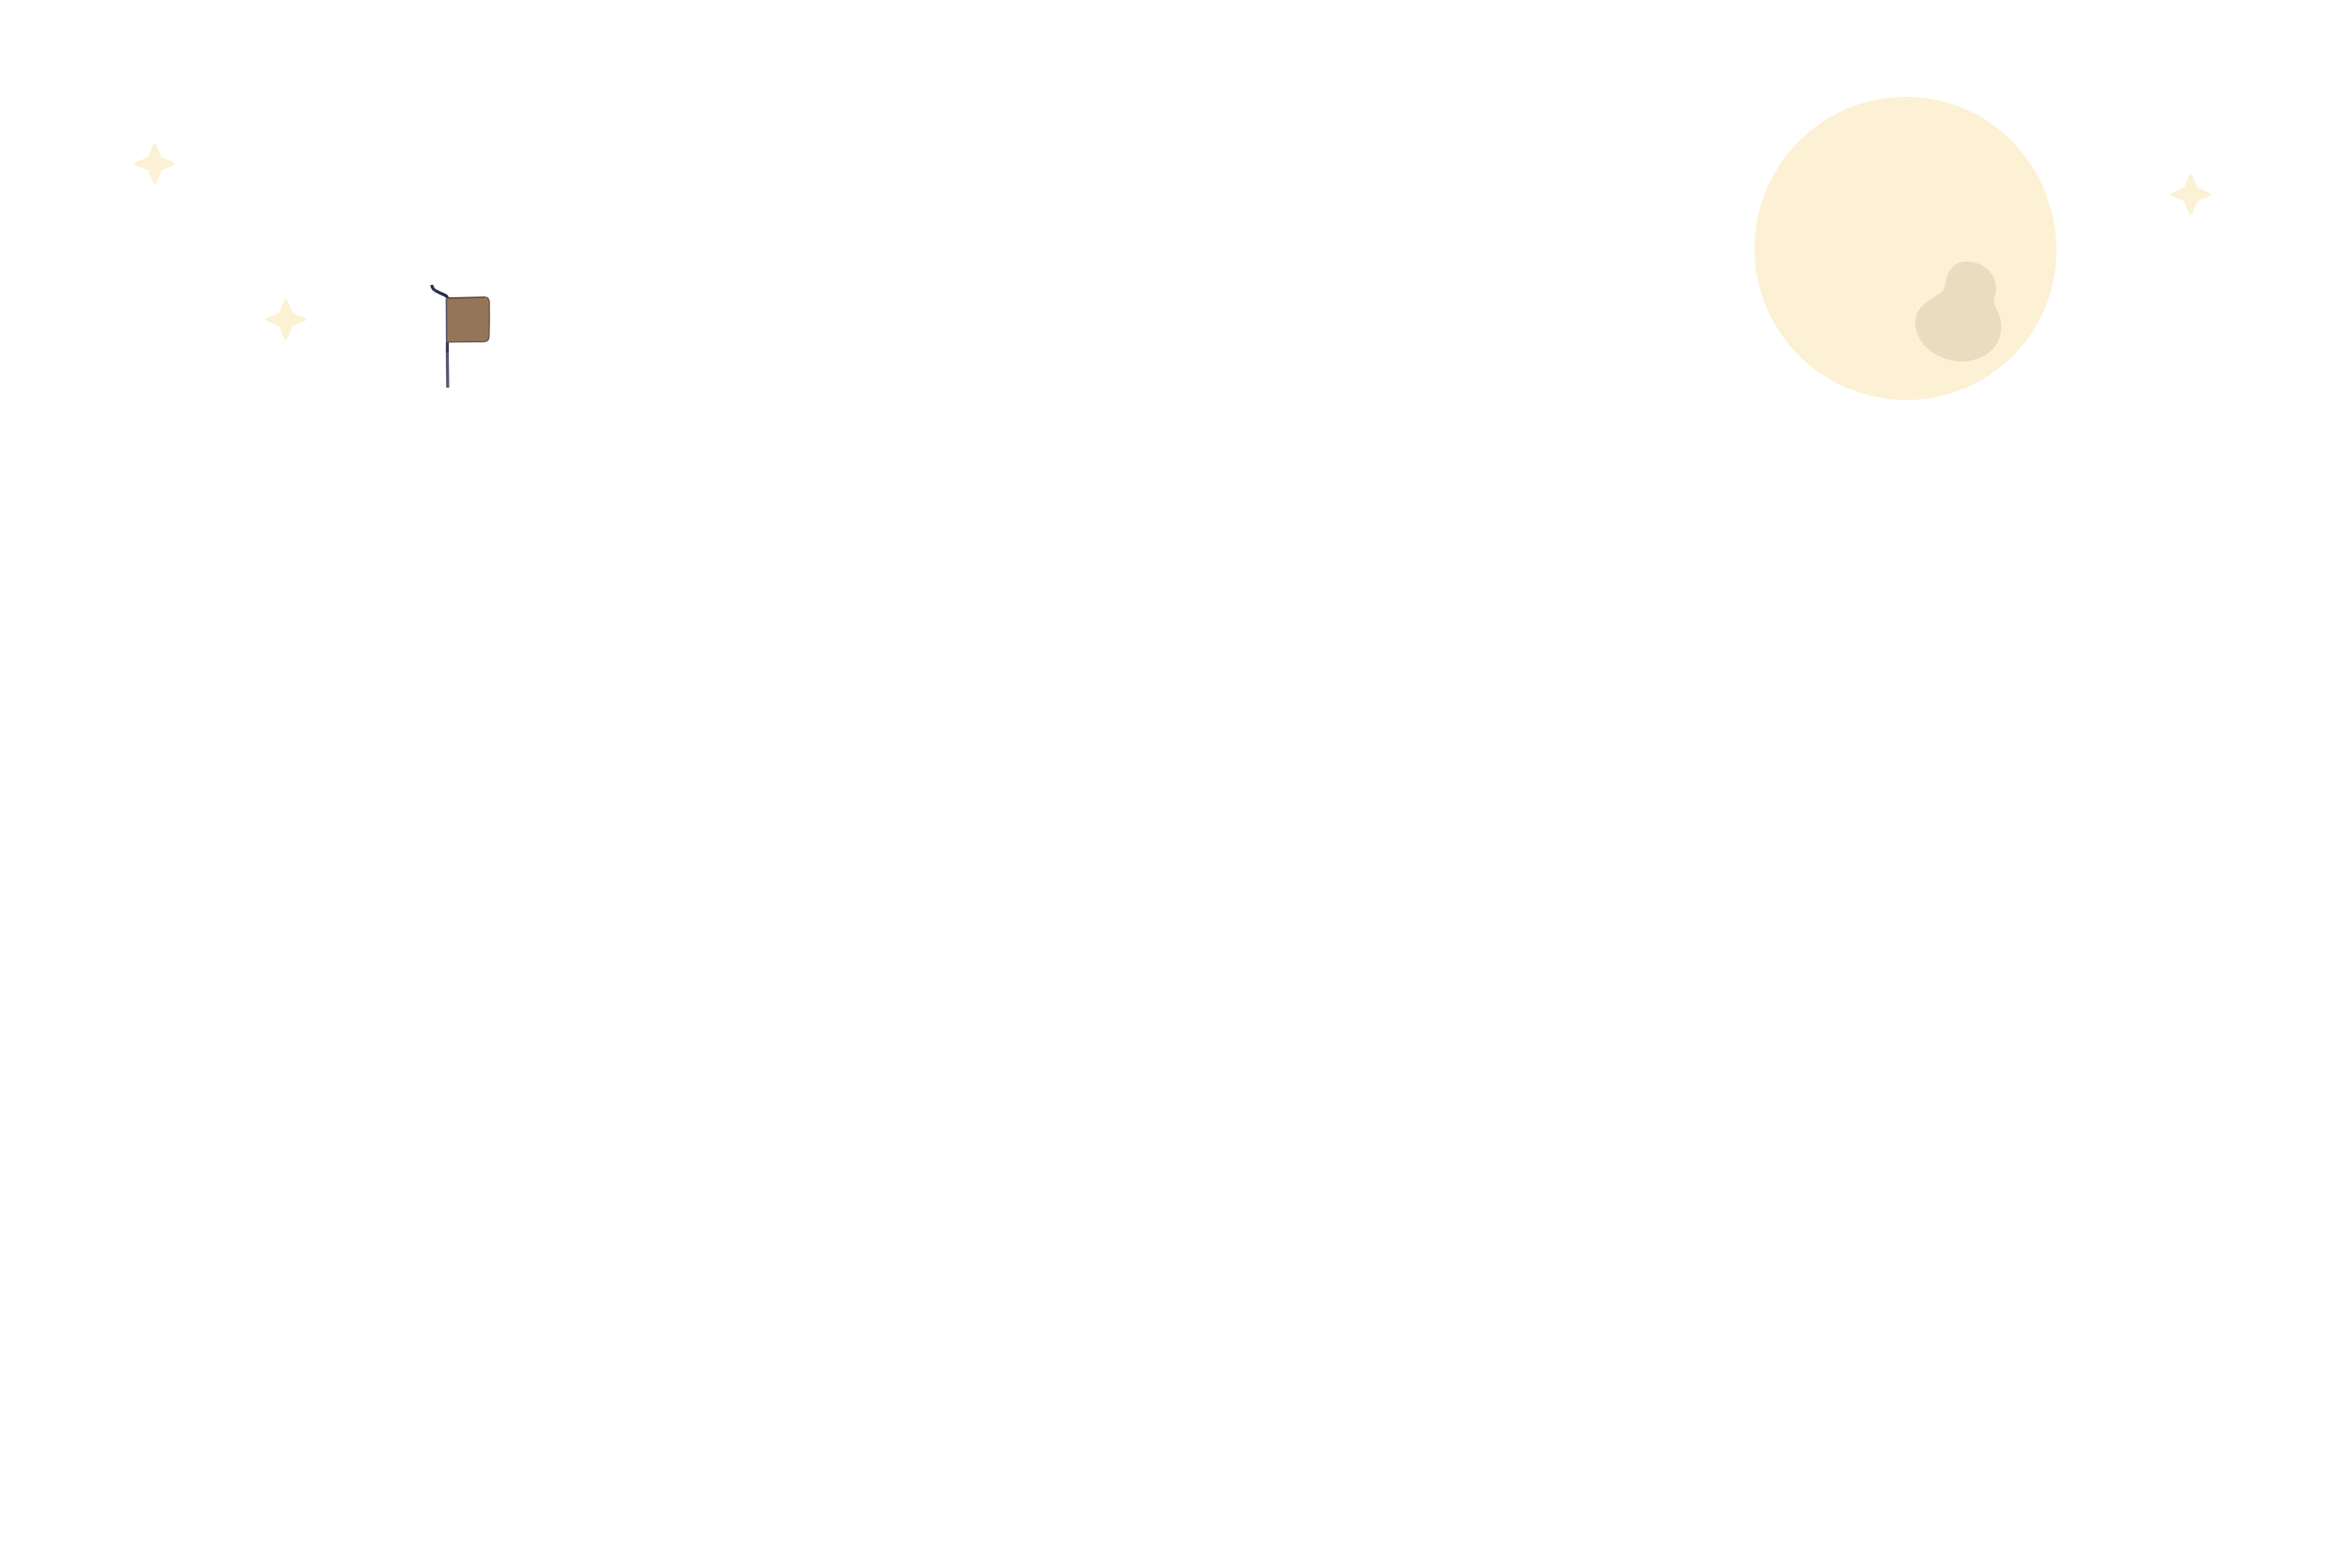
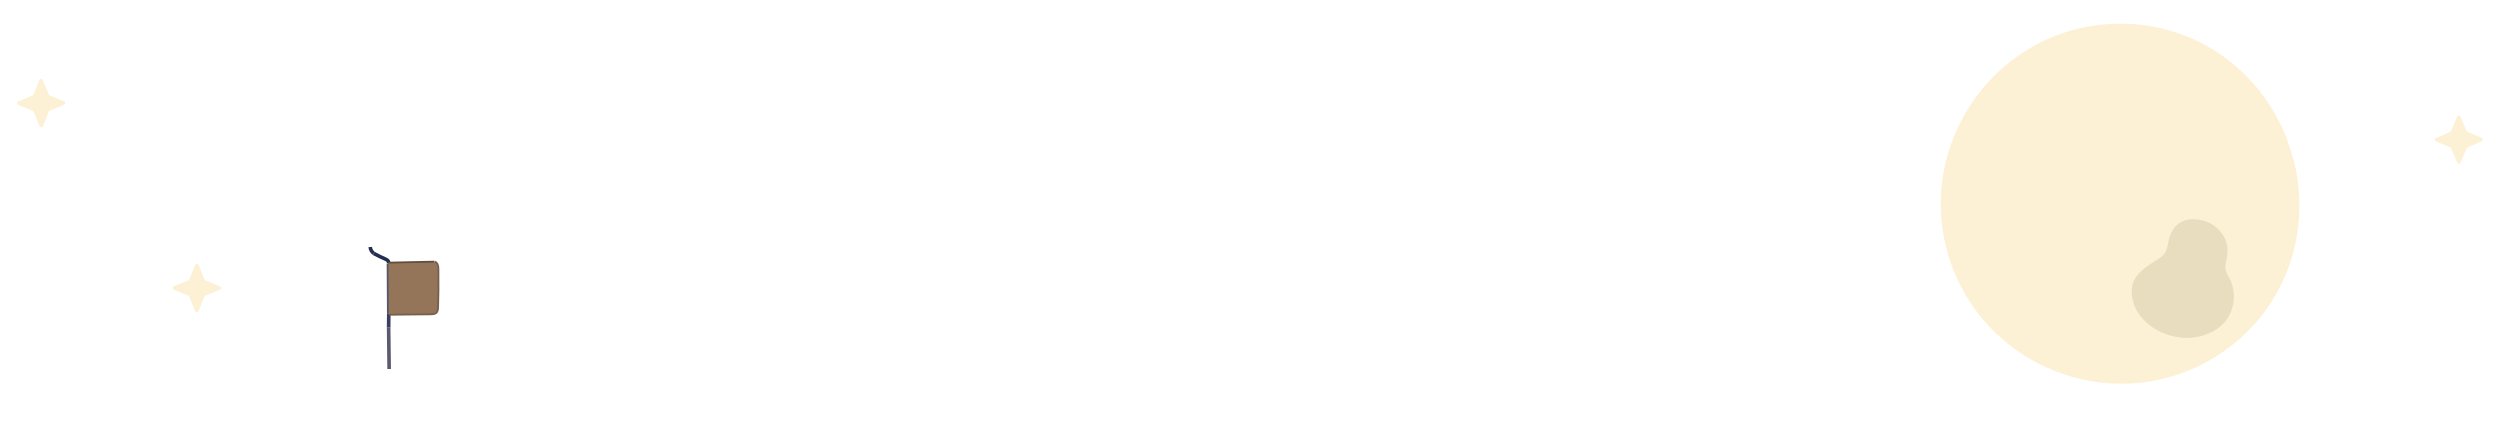
- <svg xmlns="http://www.w3.org/2000/svg" version="1.1" viewBox="0.00 0.00 1536.00 1024.00" preserveAspectRatio="none">
+ <svg xmlns="http://www.w3.org/2000/svg" version="1.1" viewBox="78.37 50.24 1374.94 239.44" preserveAspectRatio="none">
  <g stroke-width="2.00" fill="none" stroke-linecap="butt">
    <path stroke="#2b2f4f" vector-effect="non-scaling-stroke" d="   M 281.99 186.10   Q 282.16 188.17 283.93 189.63" />
    <path stroke="#242e50" vector-effect="non-scaling-stroke" d="   M 283.93 189.63   Q 287.17 191.36 290.46 192.78   Q 292.50 193.66 292.02 195.19" />
    <path stroke="#56576b" vector-effect="non-scaling-stroke" d="   M 292.02 195.19   L 292.19 222.84" />
    <path stroke="#39405d" vector-effect="non-scaling-stroke" d="   M 292.19 222.84   L 292.11 230.45" />
    <path stroke="#5a5a6e" vector-effect="non-scaling-stroke" d="   M 292.11 230.45   L 292.39 253.19" />
    <path stroke="#634c3e" vector-effect="non-scaling-stroke" d="   M 317.30 194.63   L 292.02 195.19" />
    <path stroke="#785e4b" vector-effect="non-scaling-stroke" d="   M 292.19 222.84   Q 303.60 222.71 315.00 222.61   C 318.09 222.58 318.72 221.99 318.82 218.99   Q 319.13 210.25 318.98 198.01   Q 318.94 195.09 317.30 194.63" />
  </g>
  <path fill="#fcf1d4" d="   M 1338.31 133.35   Q 1340.44 140.25 1341.13 143.87   C 1349.08 185.90 1330.88 226.97 1293.77 248.28   C 1239.10 279.68 1168.78 251.78 1150.15 191.49   C 1131.52 131.19 1173.85 68.49 1236.70 63.57   C 1279.36 60.24 1317.56 83.88 1334.70 123.07   Q 1336.18 126.45 1338.31 133.35   Z" />
  <path fill="#fcf1d4" d="   M 105.75 102.73   L 113.65 105.96   A 1.02 1.02 0.0 0 1 113.65 107.85   L 105.76 111.11   A 1.02 1.02 0.0 0 0 105.21 111.67   L 101.98 119.57   A 1.02 1.02 0.0 0 1 100.09 119.57   L 96.83 111.68   A 1.02 1.02 0.0 0 0 96.27 111.13   L 88.37 107.90   A 1.02 1.02 0.0 0 1 88.37 106.01   L 96.26 102.75   A 1.02 1.02 0.0 0 0 96.81 102.19   L 100.04 94.29   A 1.02 1.02 0.0 0 1 101.93 94.29   L 105.19 102.18   A 1.02 1.02 0.0 0 0 105.75 102.73   Z" />
  <path fill="#fcf1d4" d="   M 1435.44 122.75   L 1443.30 126.08   A 0.99 0.99 0.0 0 1 1443.31 127.90   L 1435.47 131.28   A 0.99 0.99 0.0 0 0 1434.95 131.80   L 1431.62 139.66   A 0.99 0.99 0.0 0 1 1429.80 139.67   L 1426.42 131.83   A 0.99 0.99 0.0 0 0 1425.90 131.31   L 1418.04 127.98   A 0.99 0.99 0.0 0 1 1418.03 126.16   L 1425.87 122.78   A 0.99 0.99 0.0 0 0 1426.39 122.26   L 1429.72 114.40   A 0.99 0.99 0.0 0 1 1431.54 114.39   L 1434.92 122.23   A 0.99 0.99 0.0 0 0 1435.44 122.75   Z" />
  <path fill="#e9ddc0" d="   M 1302.44 195.27   C 1301.69 198.25 1303.26 201.16 1304.93 204.06   C 1306.14 206.16 1306.95 210.34 1306.95 213.03   C 1306.92 225.90 1297.97 233.78 1285.67 235.75   C 1271.82 237.98 1253.68 229.31 1251.05 214.01   C 1249.01 202.12 1257.72 197.58 1266.00 192.26   C 1271.47 188.74 1269.97 184.13 1272.06 179.22   Q 1276.42 168.98 1288.51 171.20   Q 1294.94 172.39 1299.20 177.24   C 1304.23 182.98 1304.17 188.46 1302.44 195.27   Z" />
  <path fill="#957559" d="   M 317.30 194.63   Q 318.94 195.09 318.98 198.01   Q 319.13 210.25 318.82 218.99   C 318.72 221.99 318.09 222.58 315.00 222.61   Q 303.60 222.71 292.19 222.84   L 292.02 195.19   L 317.30 194.63   Z" />
  <path fill="#fcf1d4" d="   M 191.39 204.45   L 199.38 207.80   A 0.97 0.97 0.0 0 1 199.38 209.59   L 191.36 212.88   A 0.97 0.97 0.0 0 0 190.83 213.41   L 187.48 221.40   A 0.97 0.97 0.0 0 1 185.69 221.40   L 182.40 213.38   A 0.97 0.97 0.0 0 0 181.87 212.85   L 173.88 209.50   A 0.97 0.97 0.0 0 1 173.88 207.71   L 181.90 204.42   A 0.97 0.97 0.0 0 0 182.43 203.89   L 185.78 195.90   A 0.97 0.97 0.0 0 1 187.57 195.90   L 190.86 203.92   A 0.97 0.97 0.0 0 0 191.39 204.45   Z" />
</svg>
